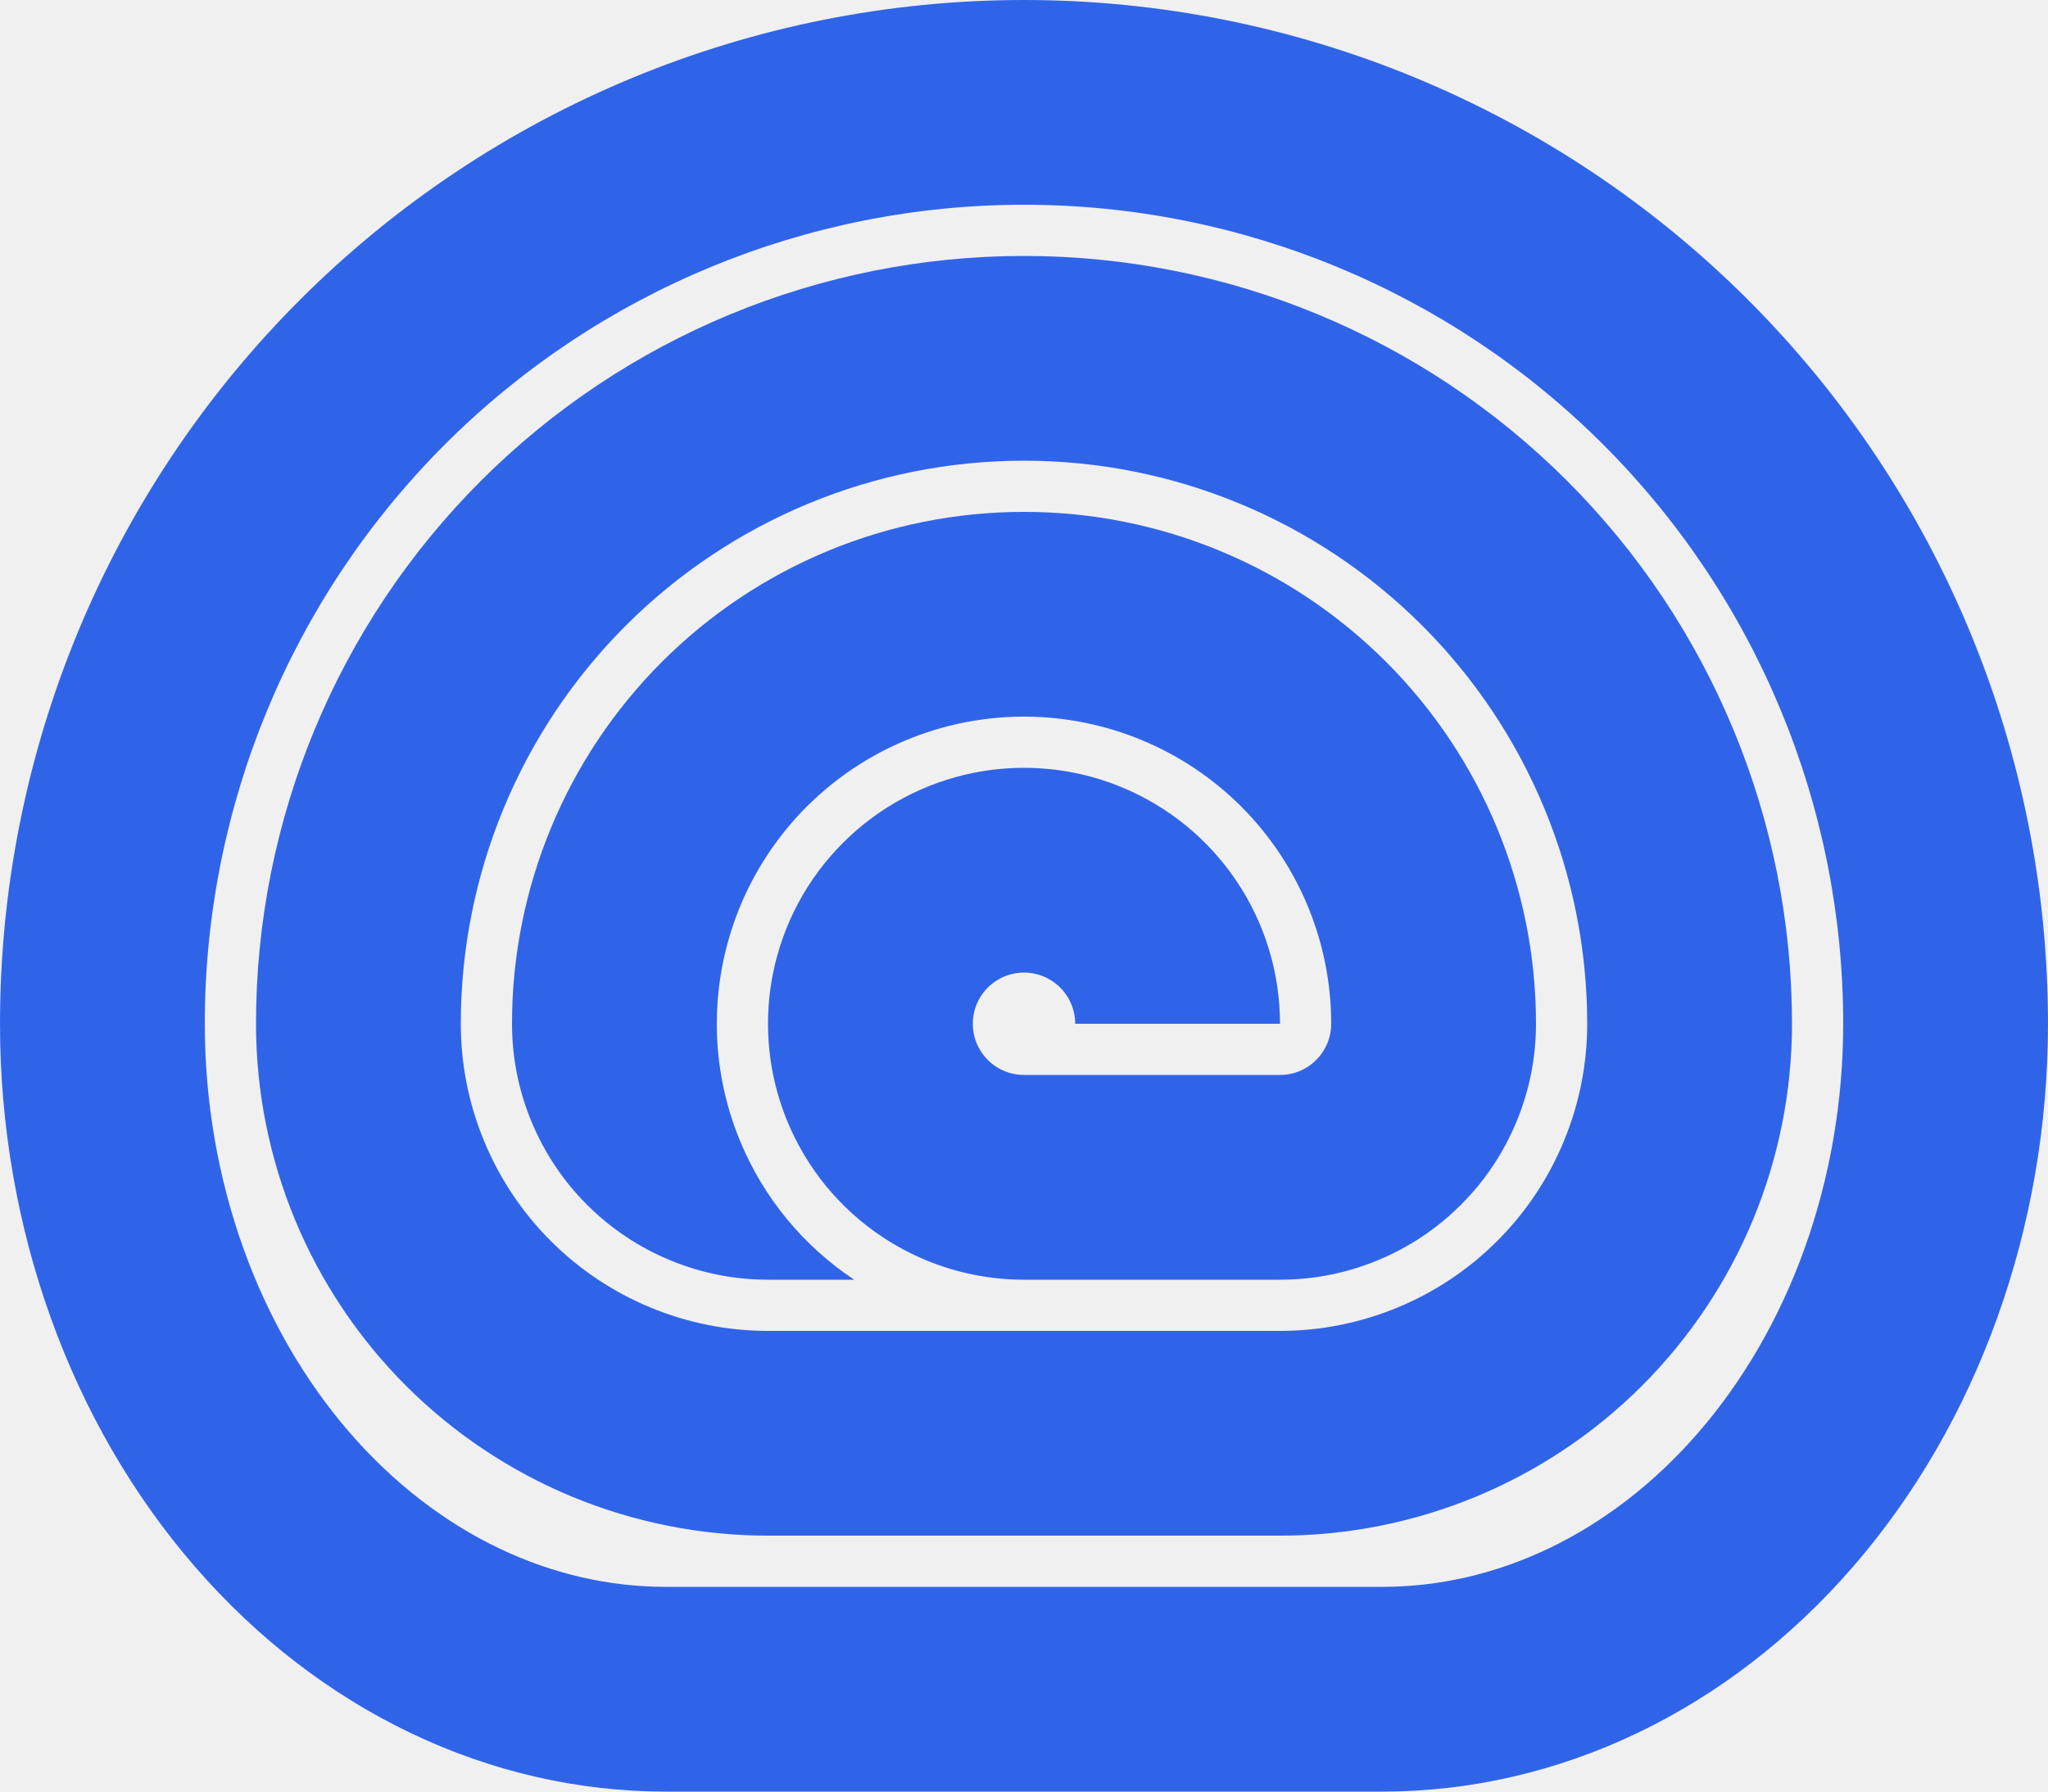
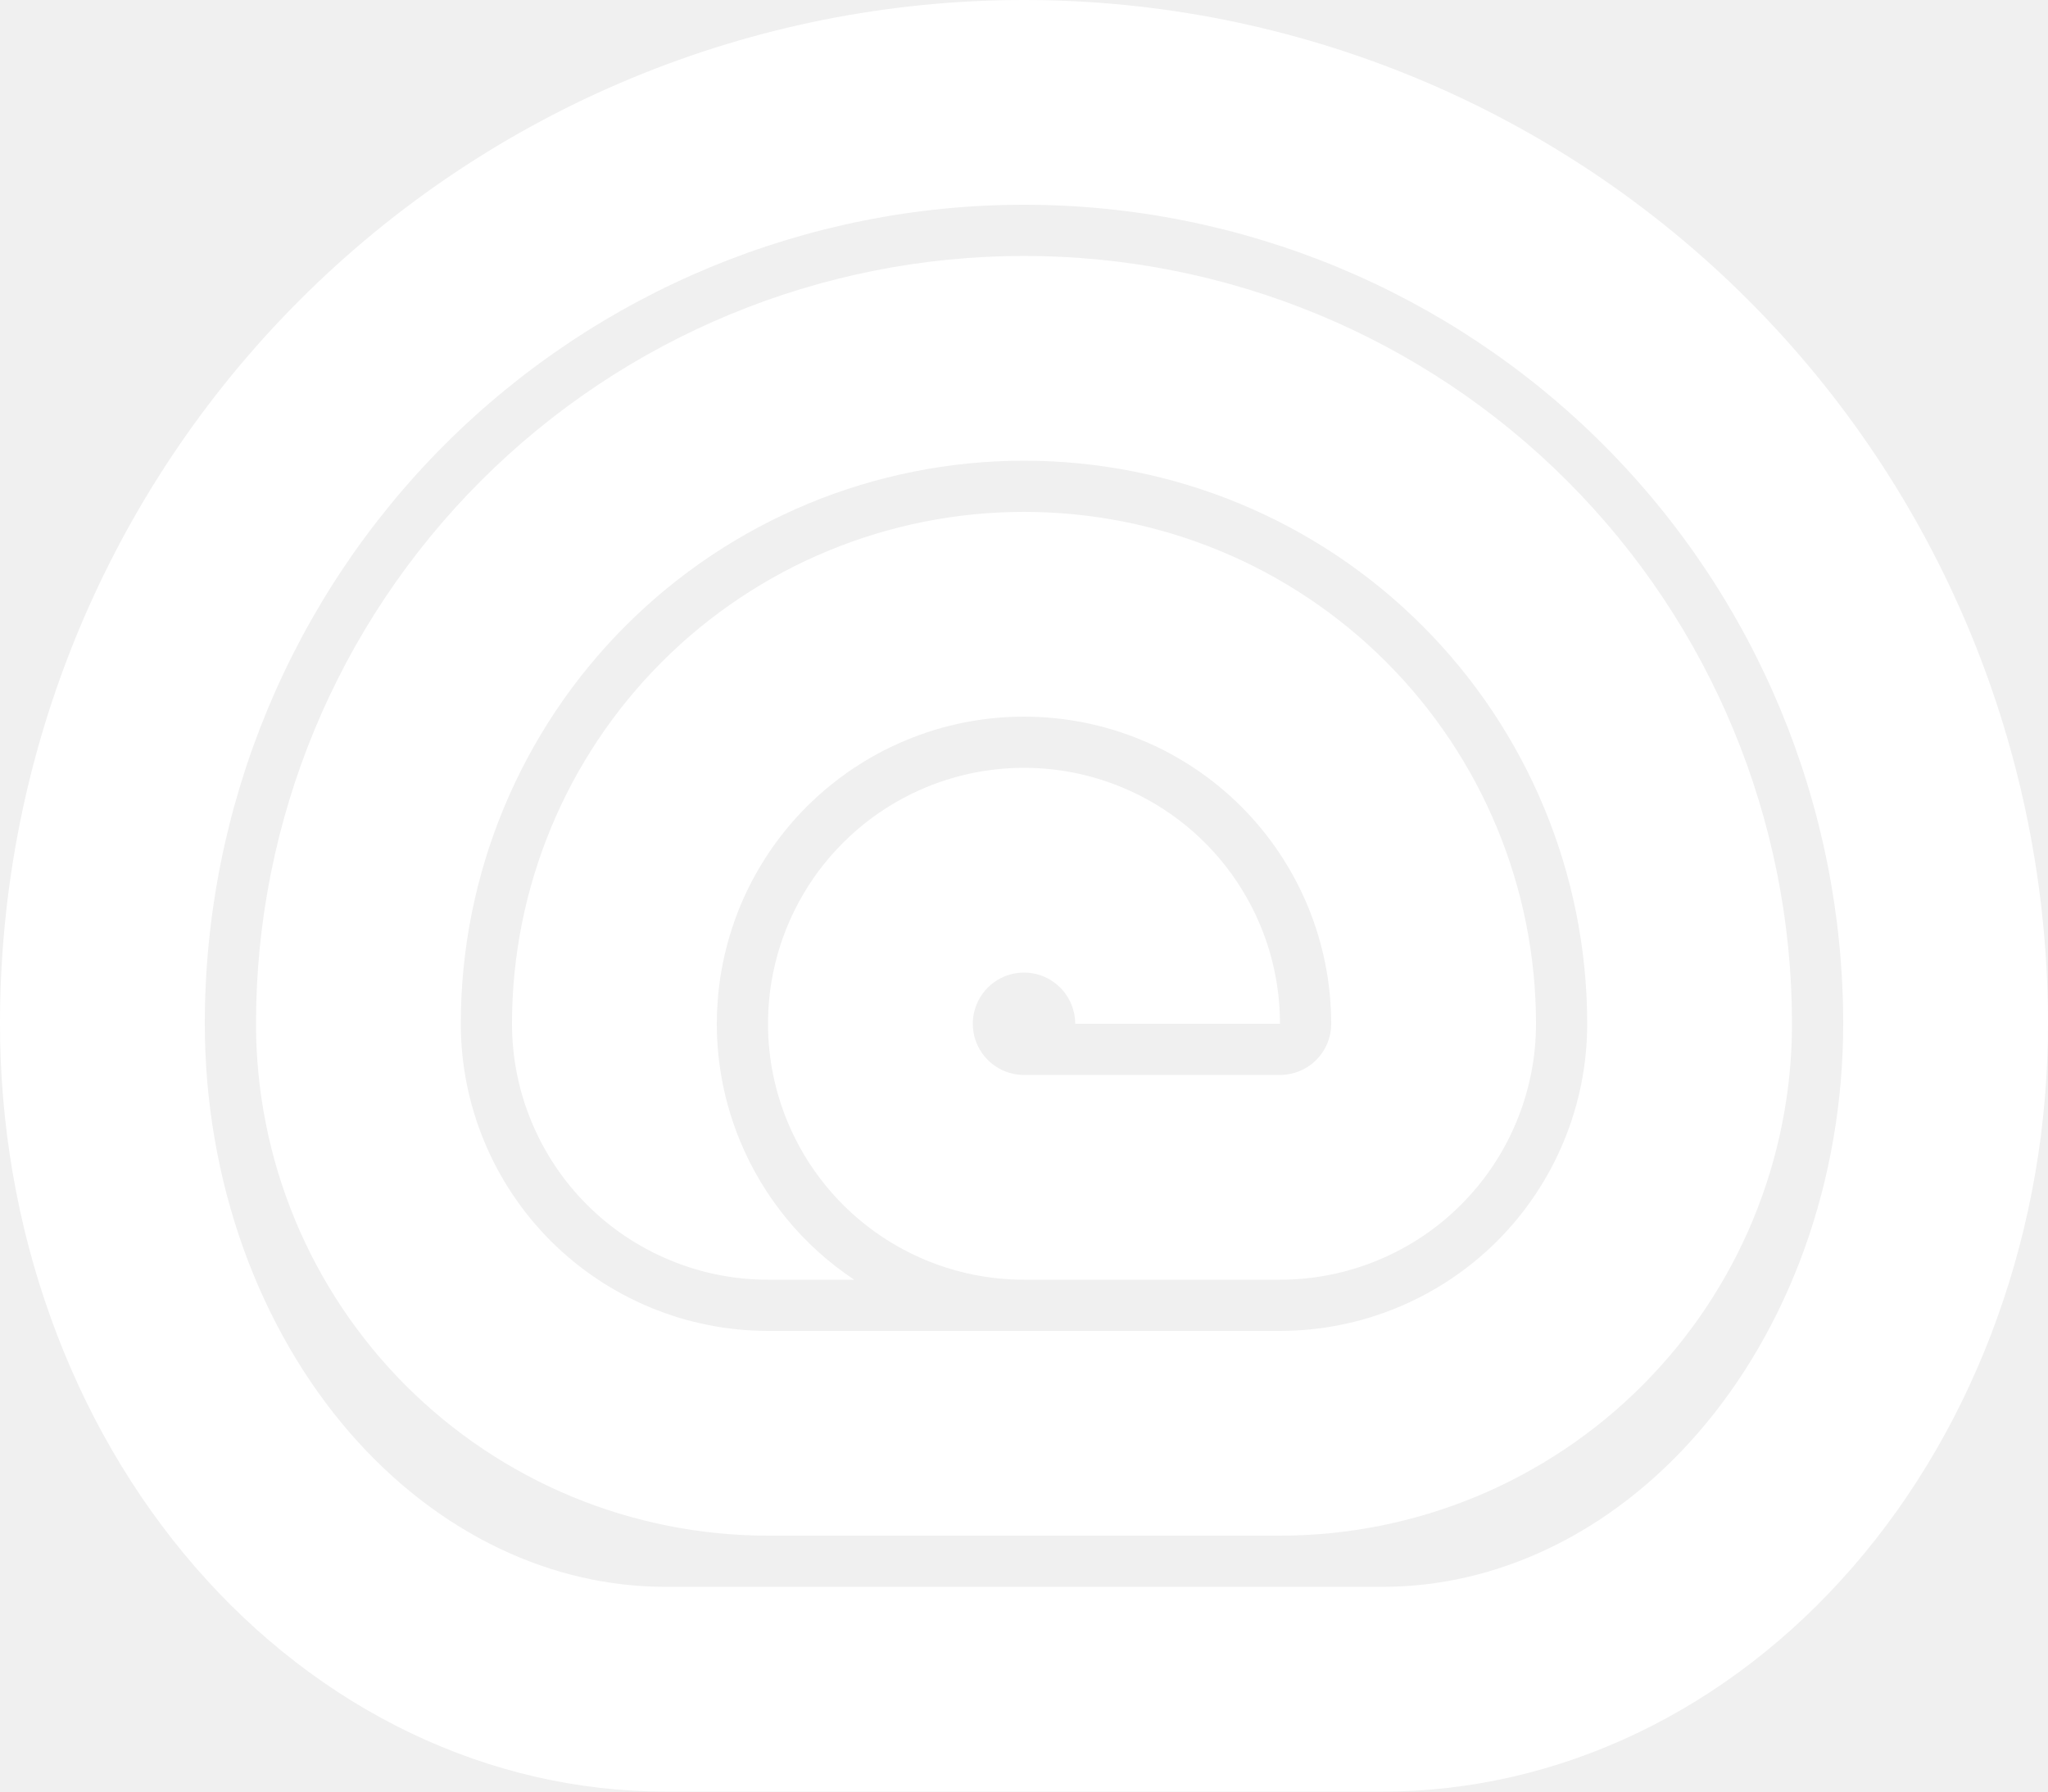
<svg xmlns="http://www.w3.org/2000/svg" id="logo-83" width="40" height="35" viewBox="0 0 40 35" fill="none">
-   <path class="ccustom" fill-rule="evenodd" clip-rule="evenodd" d="M25 30C26.313 30 27.614 29.741 28.827 29.239C30.04 28.736 31.142 28 32.071 27.071C33 26.142 33.736 25.04 34.239 23.827C34.741 22.614 35 21.313 35 20C35 16.022 33.42 12.206 30.607 9.393C27.794 6.58 23.978 5 20 5C16.022 5 12.206 6.58 9.393 9.393C6.58 12.206 5 16.022 5 20C5 21.313 5.259 22.614 5.761 23.827C6.264 25.04 7 26.142 7.929 27.071C8.858 28 9.96 28.736 11.173 29.239C12.386 29.741 13.687 30 15 30H25ZM20 9C17.083 9 14.285 10.159 12.222 12.222C10.159 14.285 9 17.083 9 20C9 20.788 9.155 21.568 9.457 22.296C9.758 23.024 10.2 23.686 10.757 24.243C11.315 24.8 11.976 25.242 12.704 25.543C13.432 25.845 14.212 26 15 26H25C25.788 26 26.568 25.845 27.296 25.543C28.024 25.242 28.686 24.8 29.243 24.243C29.8 23.686 30.242 23.024 30.543 22.296C30.845 21.568 31 20.788 31 20C31 17.083 29.841 14.285 27.778 12.222C25.715 10.159 22.917 9 20 9Z" fill="#3064E8" />
-   <path class="ccustom" fill-rule="evenodd" clip-rule="evenodd" d="M13 35C11.293 35 9.602 34.612 8.025 33.858C6.448 33.104 5.015 32 3.808 30.607C2.6 29.214 1.643 27.56 0.99 25.74C0.336 23.92 0 21.97 0 20C0 14.696 2.107 9.609 5.858 5.858C9.609 2.107 14.696 0 20 0C25.304 0 30.391 2.107 34.142 5.858C37.893 9.609 40 14.696 40 20C40 21.97 39.664 23.92 39.01 25.74C38.357 27.56 37.4 29.214 36.192 30.607C34.985 32 33.552 33.104 31.975 33.858C30.398 34.612 28.707 35 27 35H13ZM8.686 8.686C11.687 5.686 15.757 4 20 4C24.244 4 28.313 5.686 31.314 8.686C34.314 11.687 36 15.757 36 20C36 21.518 35.74 23.011 35.246 24.389C34.751 25.767 34.038 26.985 33.17 27.987C32.303 28.987 31.305 29.745 30.25 30.249C29.198 30.752 28.096 31 27 31H13C11.904 31 10.802 30.752 9.75 30.249C8.695 29.745 7.697 28.987 6.83 27.987C5.962 26.985 5.249 25.767 4.754 24.389C4.26 23.011 4 21.518 4 20C4 15.757 5.686 11.687 8.686 8.686Z" fill="#3064E8" />
-   <path class="ccustom" d="M25 25H19.996C19.66 25 19.326 24.965 19 24.899C18.368 24.77 17.764 24.519 17.222 24.157C16.4 23.608 15.759 22.827 15.381 21.913C15.258 21.617 15.165 21.311 15.101 21C14.969 20.352 14.966 19.68 15.096 19.024C15.289 18.055 15.765 17.164 16.465 16.465C17.164 15.765 18.055 15.289 19.024 15.096C19.055 15.09 19.085 15.084 19.116 15.079C19.409 15.026 19.705 15 20 15C20.654 15 21.304 15.128 21.913 15.381C22.827 15.759 23.608 16.4 24.157 17.222C24.707 18.044 25 19.011 25 20H21C21 19.802 20.941 19.609 20.831 19.444C20.722 19.28 20.565 19.152 20.383 19.076C20.2 19 19.999 18.981 19.805 19.019C19.611 19.058 19.433 19.153 19.293 19.293C19.153 19.433 19.058 19.611 19.019 19.805C18.981 19.999 19 20.2 19.076 20.383C19.152 20.565 19.28 20.722 19.444 20.831C19.609 20.941 19.802 21 20 21H25C25.131 21 25.261 20.974 25.383 20.924C25.504 20.874 25.614 20.8 25.707 20.707C25.8 20.614 25.874 20.504 25.924 20.383C25.974 20.261 26 20.131 26 20C26 18.409 25.368 16.883 24.243 15.757C23.117 14.632 21.591 14 20 14C19.827 14 19.656 14.007 19.485 14.022C19.066 14.058 18.654 14.138 18.255 14.259C17.863 14.379 17.484 14.538 17.124 14.734C16.712 14.959 16.326 15.233 15.973 15.552C15.9 15.619 15.828 15.687 15.757 15.757C15.265 16.25 14.867 16.819 14.575 17.436C14.429 17.745 14.31 18.066 14.219 18.396C14.114 18.772 14.046 19.16 14.017 19.554C14.006 19.702 14 19.851 14 20C14 20.784 14.154 21.565 14.457 22.296C14.911 23.392 15.68 24.329 16.667 24.989C16.672 24.993 16.678 24.996 16.683 25H15C14.343 25 13.693 24.871 13.087 24.619C12.48 24.368 11.929 24 11.464 23.535C11 23.071 10.632 22.52 10.381 21.913C10.129 21.307 10 20.657 10 20C10 17.348 11.054 14.804 12.929 12.929C14.804 11.054 17.348 10 20 10C22.652 10 25.196 11.054 27.071 12.929C28.946 14.804 30 17.348 30 20C30 20.657 29.871 21.307 29.619 21.913C29.368 22.52 29 23.071 28.535 23.535C28.071 24 27.52 24.368 26.913 24.619C26.307 24.871 25.657 25 25 25Z" fill="#3064E8" />
+   <path class="ccustom" fill-rule="evenodd" clip-rule="evenodd" d="M25 30C26.313 30 27.614 29.741 28.827 29.239C30.04 28.736 31.142 28 32.071 27.071C33 26.142 33.736 25.04 34.239 23.827C34.741 22.614 35 21.313 35 20C35 16.022 33.42 12.206 30.607 9.393C27.794 6.58 23.978 5 20 5C16.022 5 12.206 6.58 9.393 9.393C6.58 12.206 5 16.022 5 20C5 21.313 5.259 22.614 5.761 23.827C6.264 25.04 7 26.142 7.929 27.071C8.858 28 9.96 28.736 11.173 29.239C12.386 29.741 13.687 30 15 30H25ZM20 9C17.083 9 14.285 10.159 12.222 12.222C10.159 14.285 9 17.083 9 20C9 20.788 9.155 21.568 9.457 22.296C9.758 23.024 10.2 23.686 10.757 24.243C11.315 24.8 11.976 25.242 12.704 25.543C13.432 25.845 14.212 26 15 26H25C25.788 26 26.568 25.845 27.296 25.543C28.024 25.242 28.686 24.8 29.243 24.243C29.8 23.686 30.242 23.024 30.543 22.296C30.845 21.568 31 20.788 31 20C31 17.083 29.841 14.285 27.778 12.222C25.715 10.159 22.917 9 20 9Z" fill="white">
+     </path>
+   <path class="ccustom" fill-rule="evenodd" clip-rule="evenodd" d="M13 35C11.293 35 9.602 34.612 8.025 33.858C6.448 33.104 5.015 32 3.808 30.607C2.6 29.214 1.643 27.56 0.99 25.74C0.336 23.92 0 21.97 0 20C0 14.696 2.107 9.609 5.858 5.858C9.609 2.107 14.696 0 20 0C25.304 0 30.391 2.107 34.142 5.858C37.893 9.609 40 14.696 40 20C40 21.97 39.664 23.92 39.01 25.74C38.357 27.56 37.4 29.214 36.192 30.607C34.985 32 33.552 33.104 31.975 33.858C30.398 34.612 28.707 35 27 35H13ZM8.686 8.686C11.687 5.686 15.757 4 20 4C24.244 4 28.313 5.686 31.314 8.686C34.314 11.687 36 15.757 36 20C36 21.518 35.74 23.011 35.246 24.389C34.751 25.767 34.038 26.985 33.17 27.987C32.303 28.987 31.305 29.745 30.25 30.249C29.198 30.752 28.096 31 27 31H13C11.904 31 10.802 30.752 9.75 30.249C8.695 29.745 7.697 28.987 6.83 27.987C5.962 26.985 5.249 25.767 4.754 24.389C4.26 23.011 4 21.518 4 20C4 15.757 5.686 11.687 8.686 8.686Z" fill="white">
+     </path>
+   <path class="ccustom" d="M25 25H19.996C19.66 25 19.326 24.965 19 24.899C18.368 24.77 17.764 24.519 17.222 24.157C16.4 23.608 15.759 22.827 15.381 21.913C15.258 21.617 15.165 21.311 15.101 21C14.969 20.352 14.966 19.68 15.096 19.024C15.289 18.055 15.765 17.164 16.465 16.465C17.164 15.765 18.055 15.289 19.024 15.096C19.055 15.09 19.085 15.084 19.116 15.079C19.409 15.026 19.705 15 20 15C20.654 15 21.304 15.128 21.913 15.381C22.827 15.759 23.608 16.4 24.157 17.222C24.707 18.044 25 19.011 25 20H21C21 19.802 20.941 19.609 20.831 19.444C20.722 19.28 20.565 19.152 20.383 19.076C20.2 19 19.999 18.981 19.805 19.019C19.611 19.058 19.433 19.153 19.293 19.293C19.153 19.433 19.058 19.611 19.019 19.805C18.981 19.999 19 20.2 19.076 20.383C19.152 20.565 19.28 20.722 19.444 20.831C19.609 20.941 19.802 21 20 21H25C25.131 21 25.261 20.974 25.383 20.924C25.504 20.874 25.614 20.8 25.707 20.707C25.8 20.614 25.874 20.504 25.924 20.383C25.974 20.261 26 20.131 26 20C26 18.409 25.368 16.883 24.243 15.757C23.117 14.632 21.591 14 20 14C19.827 14 19.656 14.007 19.485 14.022C19.066 14.058 18.654 14.138 18.255 14.259C17.863 14.379 17.484 14.538 17.124 14.734C16.712 14.959 16.326 15.233 15.973 15.552C15.9 15.619 15.828 15.687 15.757 15.757C15.265 16.25 14.867 16.819 14.575 17.436C14.429 17.745 14.31 18.066 14.219 18.396C14.114 18.772 14.046 19.16 14.017 19.554C14.006 19.702 14 19.851 14 20C14 20.784 14.154 21.565 14.457 22.296C14.911 23.392 15.68 24.329 16.667 24.989C16.672 24.993 16.678 24.996 16.683 25H15C14.343 25 13.693 24.871 13.087 24.619C12.48 24.368 11.929 24 11.464 23.535C11 23.071 10.632 22.52 10.381 21.913C10.129 21.307 10 20.657 10 20C10 17.348 11.054 14.804 12.929 12.929C14.804 11.054 17.348 10 20 10C22.652 10 25.196 11.054 27.071 12.929C28.946 14.804 30 17.348 30 20C30 20.657 29.871 21.307 29.619 21.913C29.368 22.52 29 23.071 28.535 23.535C28.071 24 27.52 24.368 26.913 24.619C26.307 24.871 25.657 25 25 25Z" fill="white">
+     </path>
</svg>
